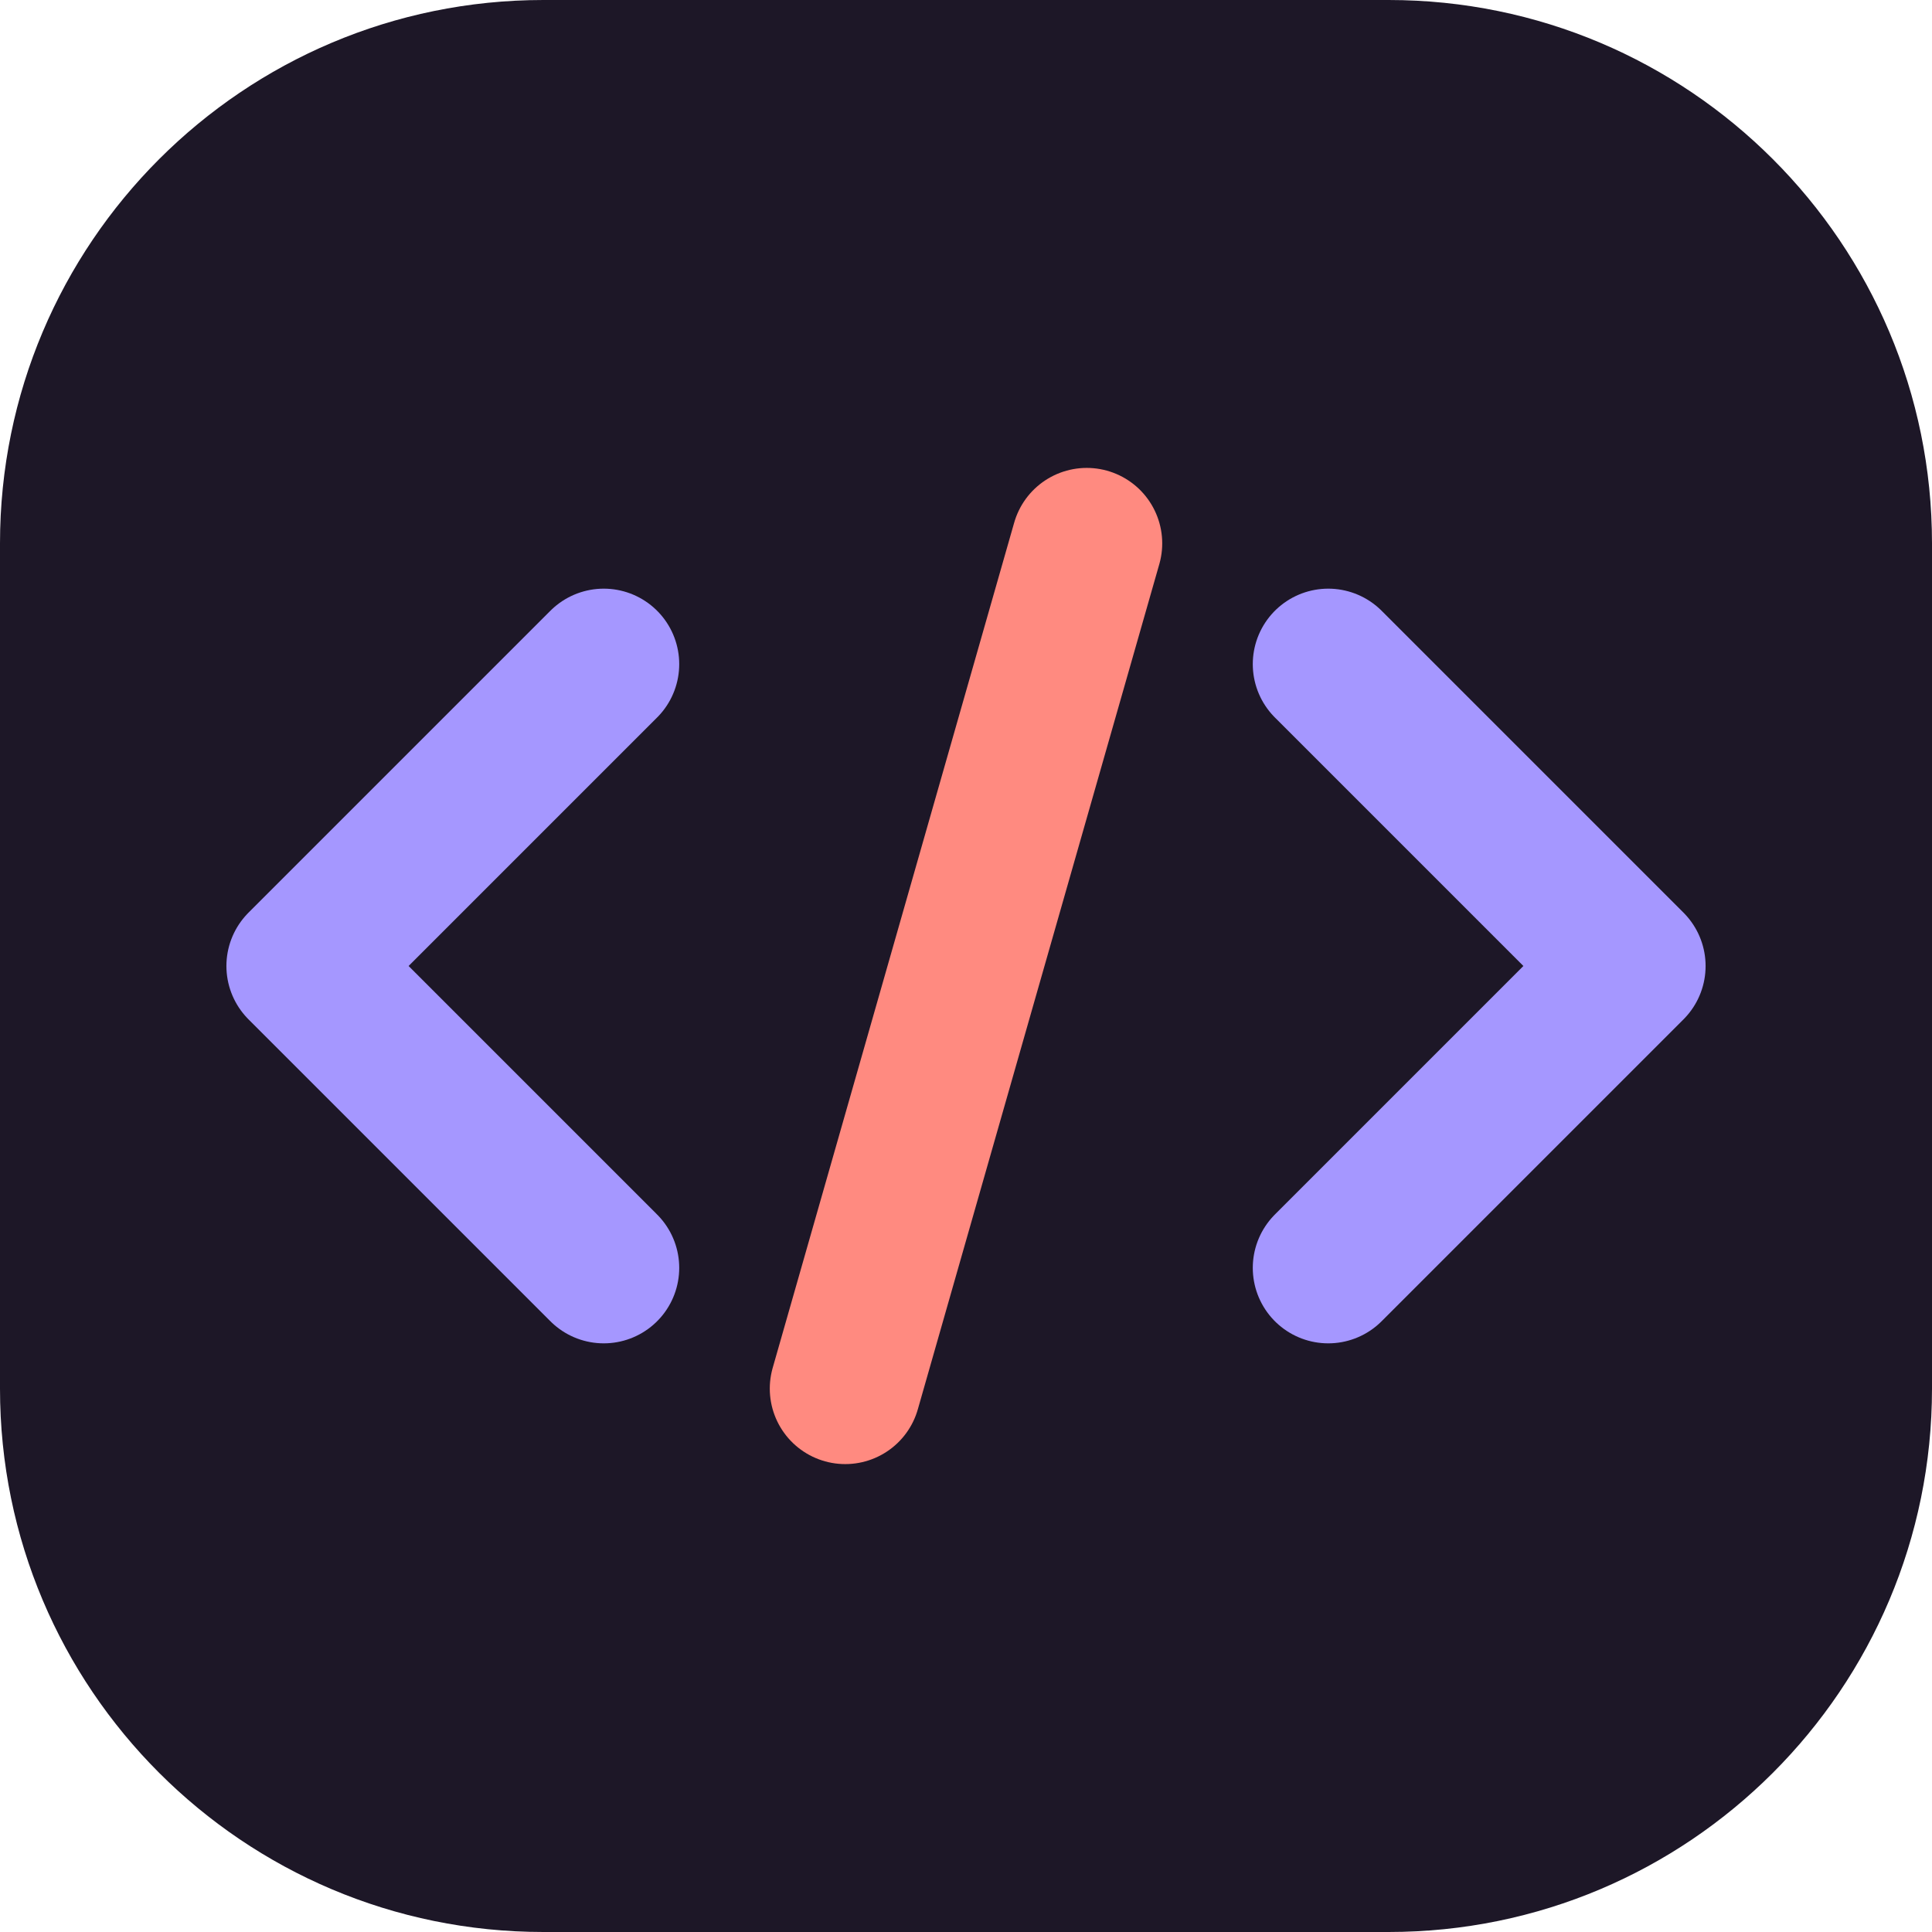
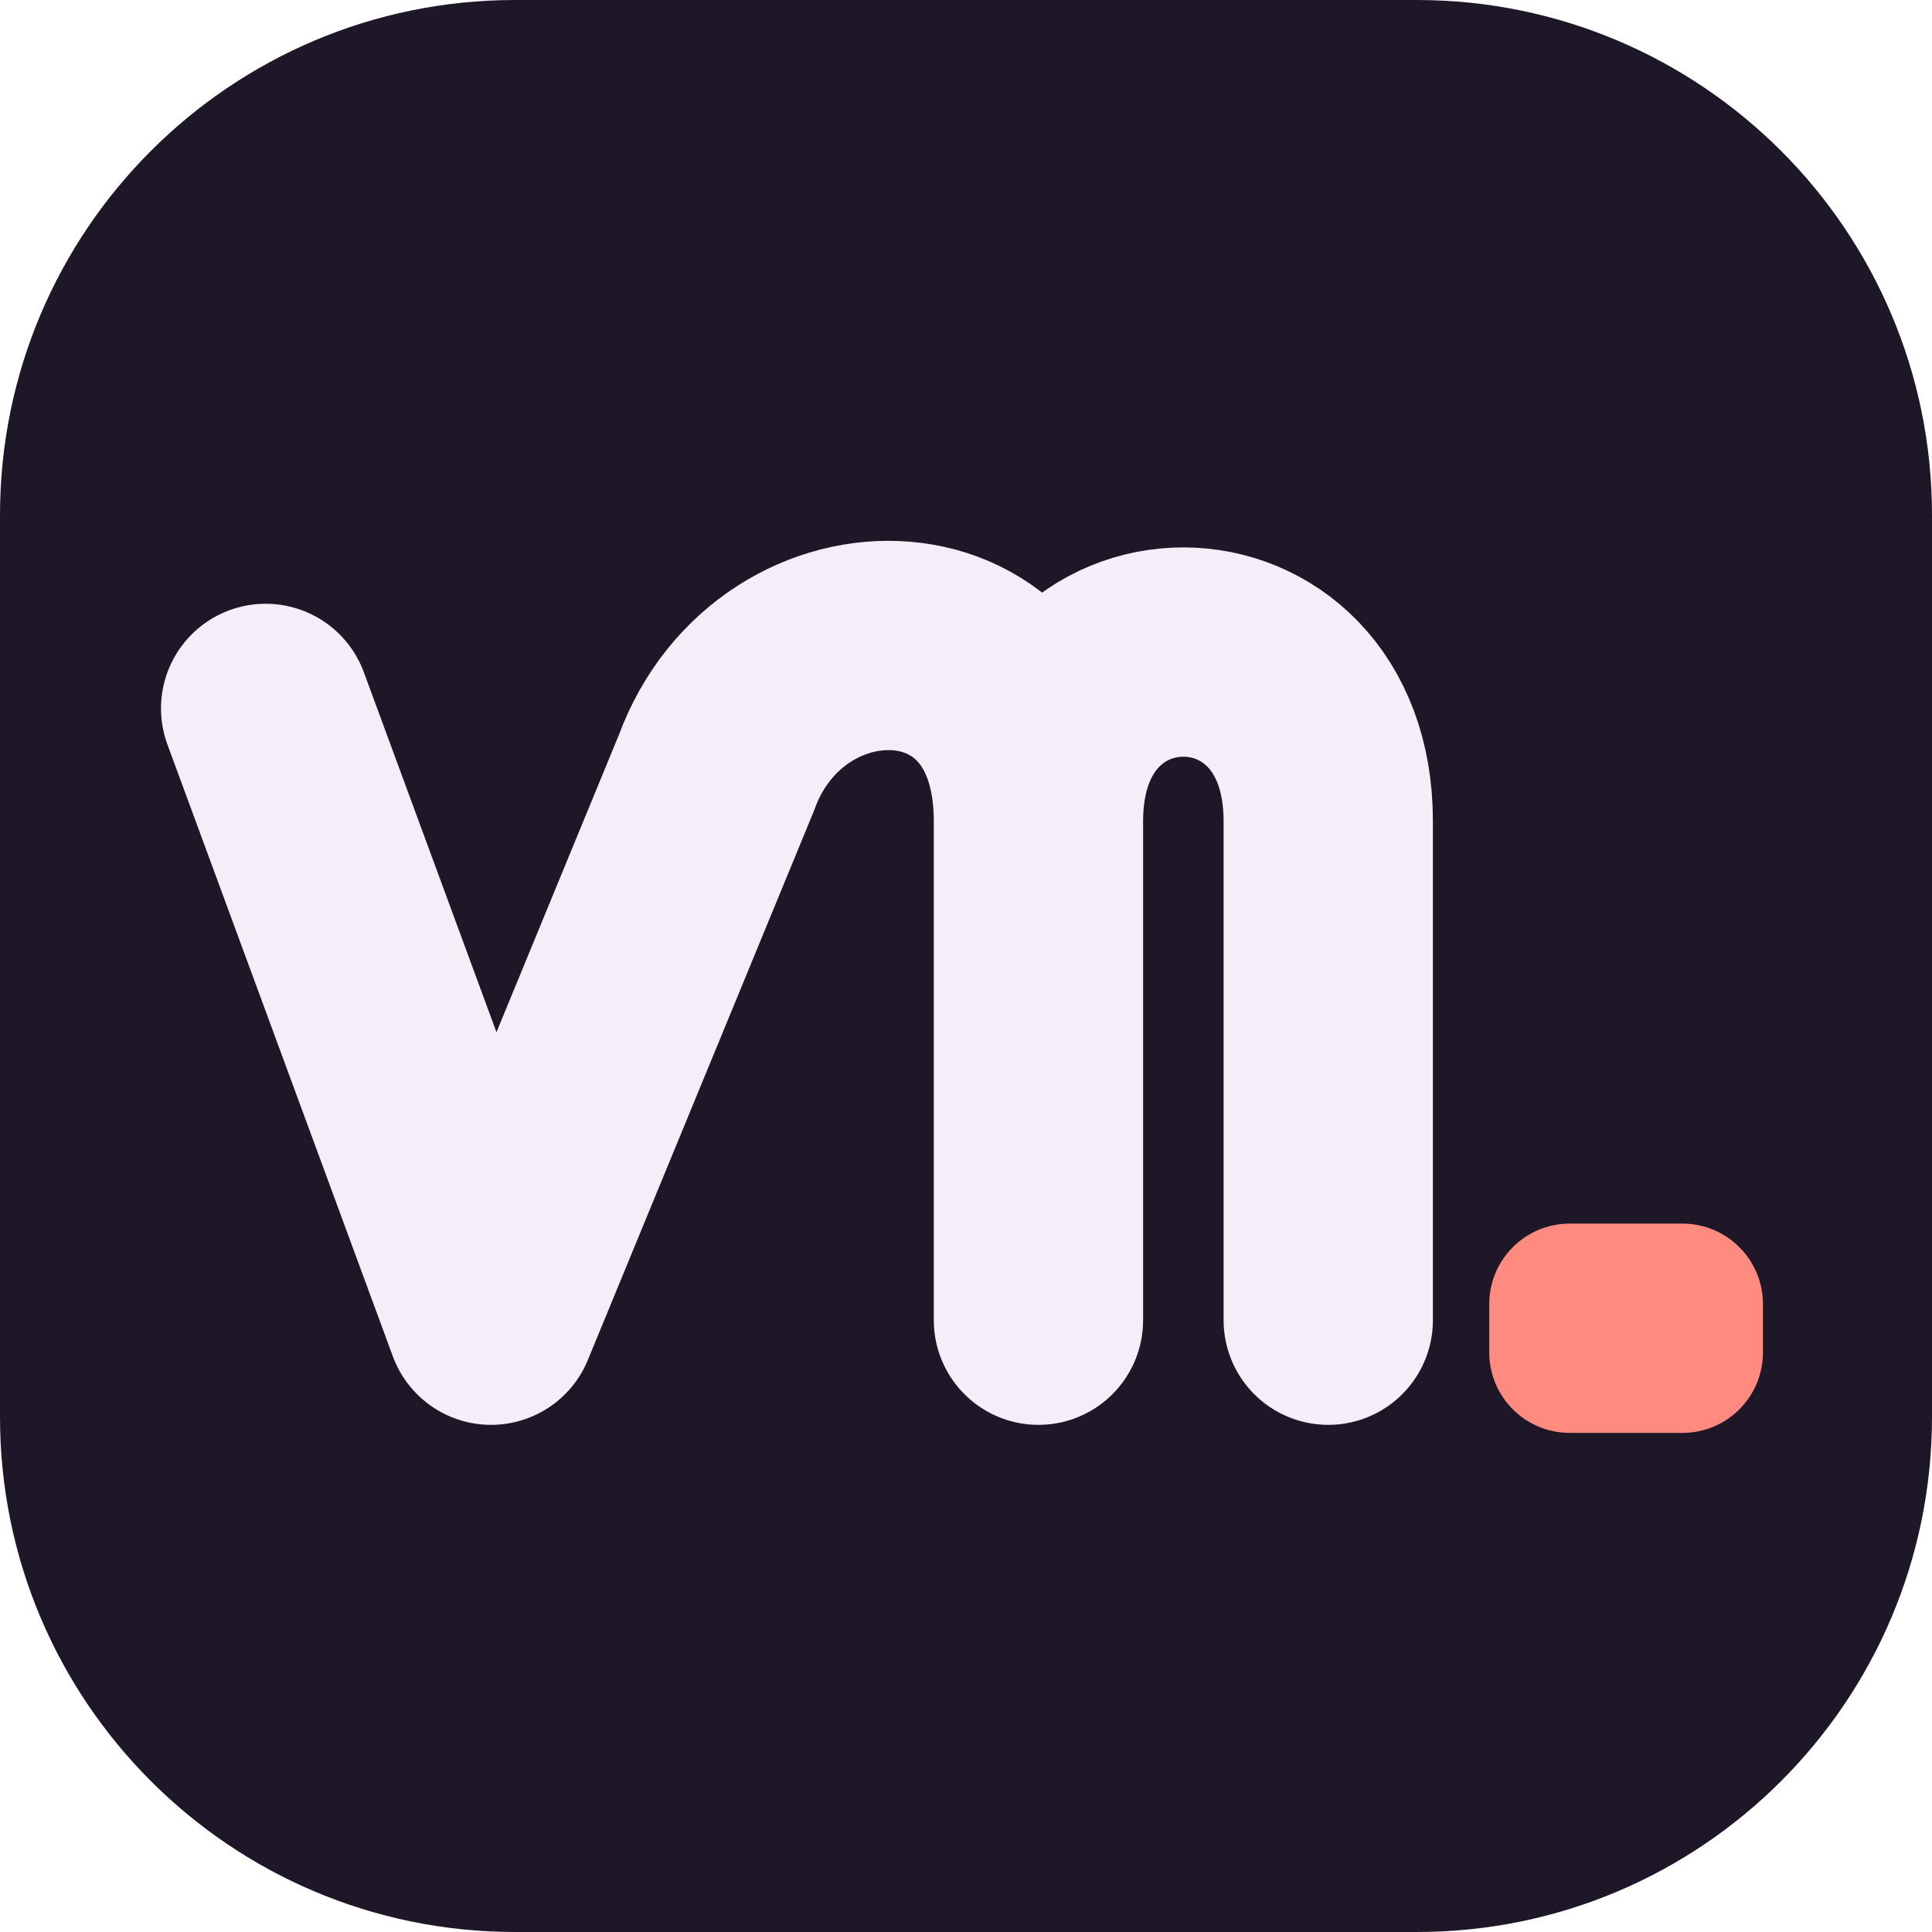
- <svg xmlns="http://www.w3.org/2000/svg" viewBox="0 0 64 64">
-   <rect width="64" height="64" rx="18" fill="#1d1727" />
-   <path d="M20 22 L10 32 L20 42 M44 22 L54 32 L44 42" fill="none" stroke="#a597ff" stroke-width="5" stroke-linecap="round" stroke-linejoin="round" />
-   <path d="M36 18 L28 46" stroke="#ff8a80" stroke-width="5" stroke-linecap="round" />
+ <svg xmlns="http://www.w3.org/2000/svg" viewBox="0 0 120 120" role="img" aria-label="vm">
+   <style>.t{fill:#1d1727}.s{stroke:#f3eef8}.c{fill:#ff8a80}@media (prefers-color-scheme:dark){.t{fill:#f6f1ea}.s{stroke:#6b5ce7}.c{fill:#f2665f}}</style>
+   <rect class="t" width="120" height="120" rx="32" />
+   <g transform="translate(0.5 0)">
+     <path class="s" d="M16 44 L30 82 L44 48 C48 37 64 37 64 51 L64 82 L64 51 C64 37 82 37 82 51 L82 82" fill="none" stroke-width="13" stroke-linecap="round" stroke-linejoin="round" />
+     <rect class="c" x="92" y="76" width="17" height="13" rx="5" />
+   </g>
</svg>
